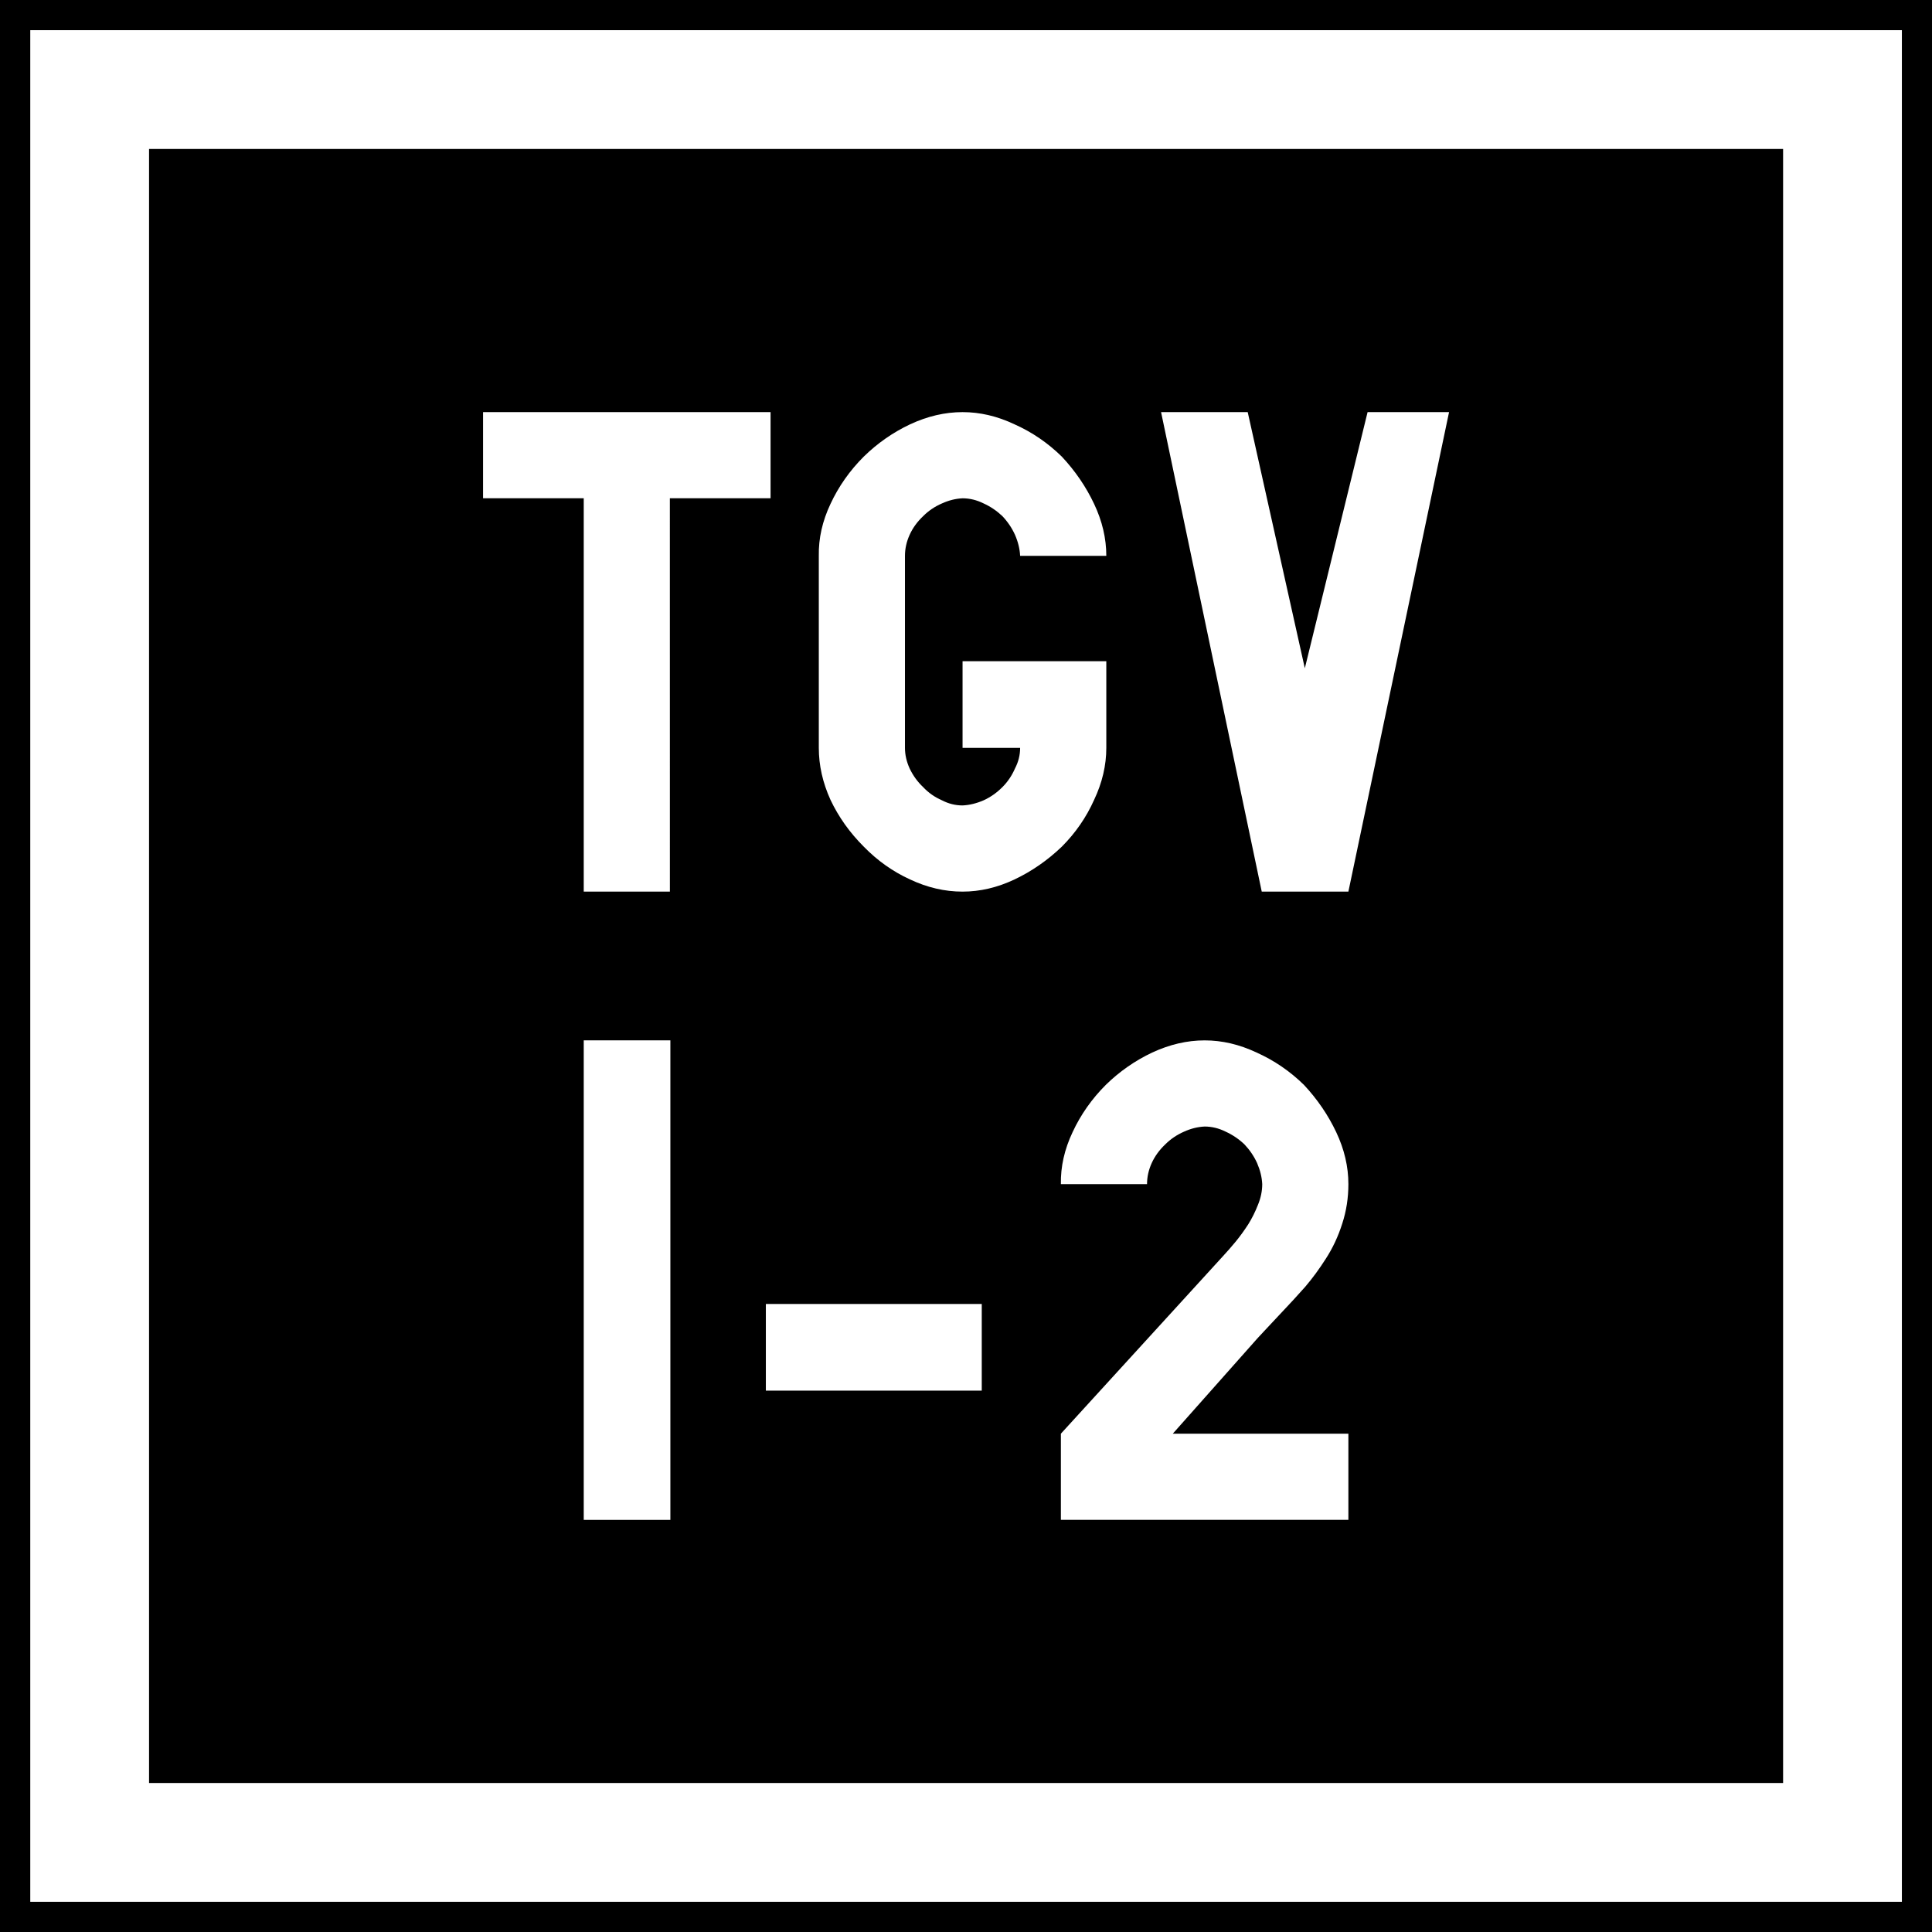
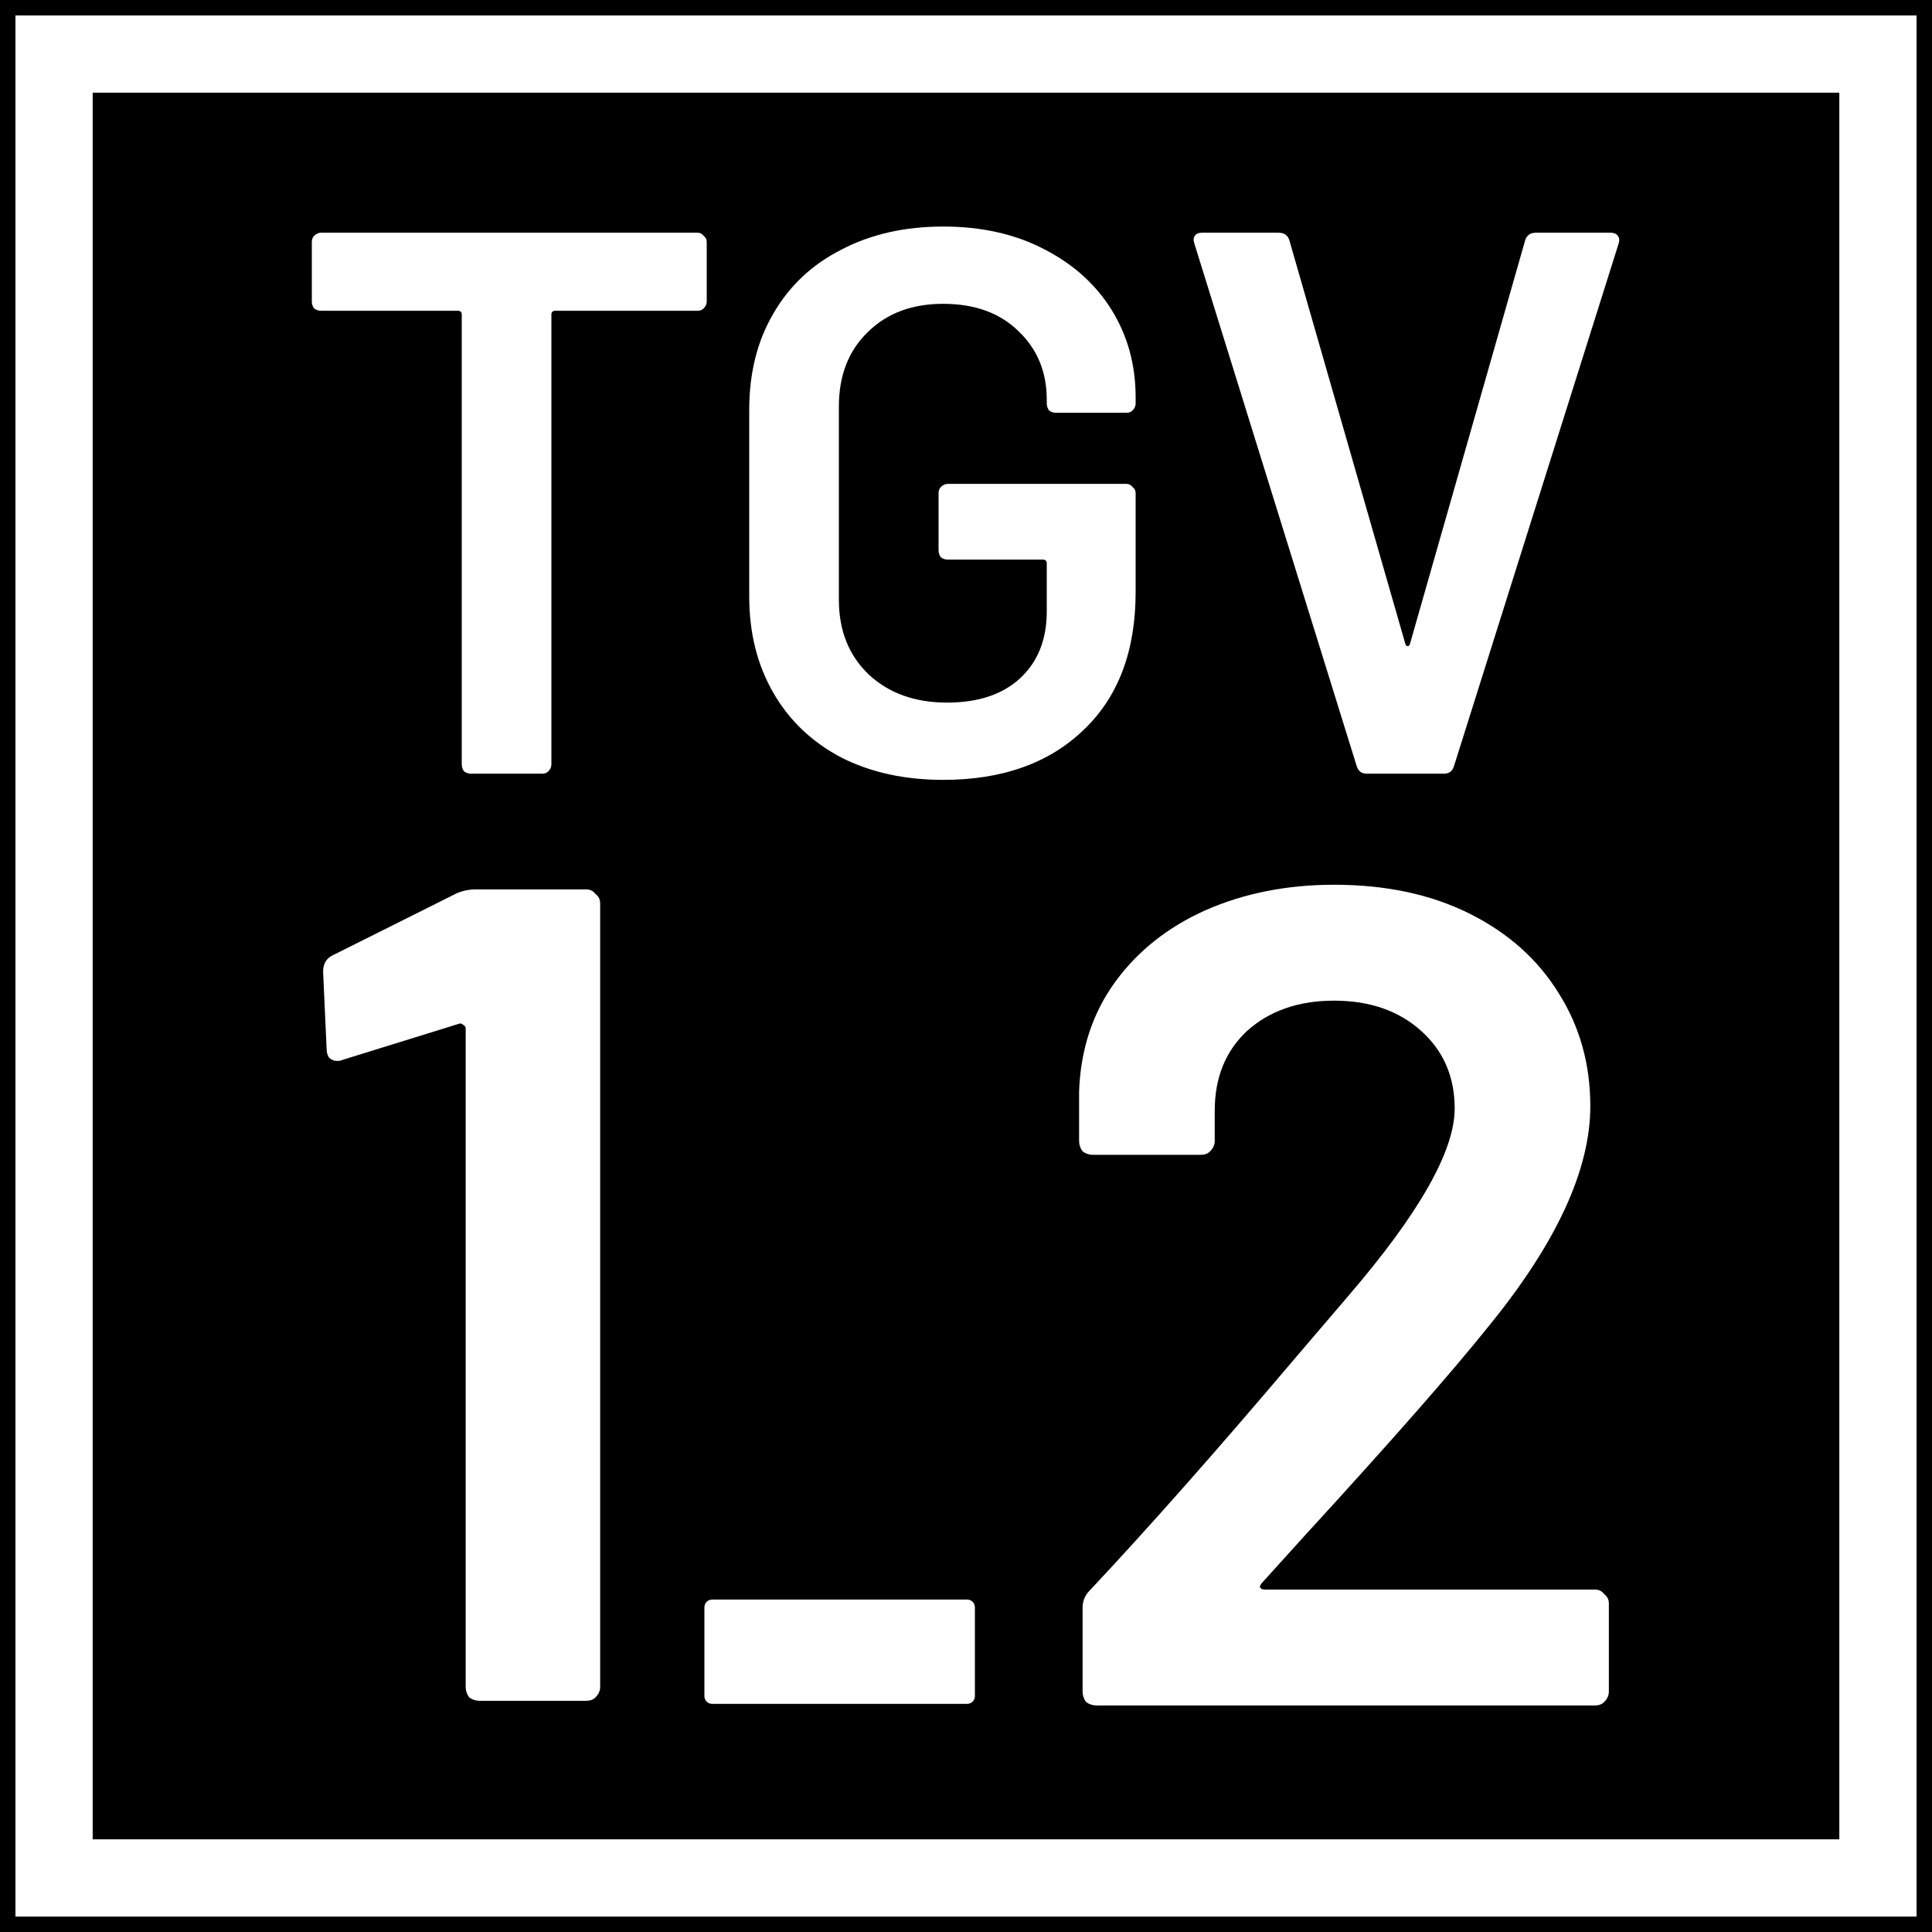
- <svg xmlns="http://www.w3.org/2000/svg" viewBox="0 0 64 64">
-   <path d="M0 0h64v64H0z" />
-   <path fill="none" stroke="#fff" stroke-width="3.935" d="M2.97 2.967h58.065v58.065H2.97z" />
-   <g fill="#fff" stroke-width="7.942" aria-label="TT" style="font-feature-settings:normal;font-variant-caps:normal;font-variant-ligatures:normal;font-variant-numeric:normal">
-     <path d="M22.19 16.506h3.336v-2.854h-9.524v2.854h3.335v13.03h2.854zm9.696 8.268h1.907q0 .357-.17.682-.155.357-.419.62-.28.28-.62.435-.357.155-.698.17-.357 0-.683-.17-.357-.155-.62-.434-.28-.264-.45-.62-.155-.342-.155-.683v-6.36q0-.356.155-.698t.45-.62q.263-.264.62-.419.341-.155.683-.17.356 0 .698.17.34.155.62.419.264.279.419.62.155.357.17.698h2.855q0-.868-.404-1.721-.403-.854-1.07-1.567-.698-.683-1.567-1.07-.853-.404-1.721-.404-.87 0-1.738.404-.853.403-1.535 1.07-.698.698-1.102 1.567-.403.853-.387 1.721v6.36q0 .869.387 1.722.404.853 1.102 1.55.682.699 1.535 1.087.853.403 1.738.403.868 0 1.721-.403.853-.404 1.567-1.086.682-.683 1.07-1.551.404-.853.404-1.722v-2.87h-4.762zm11.338-2.637-1.892-8.485h-2.87l3.335 15.884h2.87l3.335-15.884h-2.699z" aria-label="TGV" />
-     <path d="M19.337 50.348h2.87V34.463h-2.87zm13.185-4.282v-2.87H25.37v2.87zm7.988-4.451-5.367 5.878v2.854h9.524v-2.854H38.85l2.823-3.18.652-.697q.574-.605.915-.993.357-.419.682-.93.342-.528.543-1.164.202-.62.202-1.303 0-.869-.403-1.722-.404-.853-1.07-1.567-.699-.682-1.567-1.07-.853-.403-1.722-.403t-1.737.403q-.853.403-1.536 1.07-.698.698-1.101 1.567-.404.853-.388 1.722h2.854q0-.357.155-.698t.45-.62q.264-.264.62-.42.342-.155.683-.17.357 0 .698.17.341.156.62.42.264.279.42.62.154.357.17.698 0 .341-.14.682-.14.357-.325.652-.202.31-.404.558-.232.28-.434.497" aria-label="1-2" />
+ <svg xmlns="http://www.w3.org/2000/svg" viewBox="0 0 500 500">
+   <path d="M0 0h500v500H0z" />
+   <path fill="none" stroke="#fff" stroke-width="19.984" d="M13.992 13.992h472.02v472.02H13.992z" />
+   <g fill="#fff">
+     <path d="M180.5 60.227q1 0 1.6.8.8.6.8 1.6v15.4q0 1-.8 1.8-.6.6-1.6.6h-36.8q-1 0-1 1v116.4q0 1-.8 1.8-.6.6-1.6.6h-18.4q-1 0-1.8-.6-.6-.8-.6-1.8v-116.4q0-1-1-1H83.1q-1 0-1.8-.6-.6-.8-.6-1.8v-15.4q0-1 .6-1.6.8-.8 1.8-.8z" aria-label="T" />
+     <path d="M244.1 201.83q-15 0-26.4-5.8-11.4-6-17.6-16.8t-6.2-24.8v-48.4q0-14.2 6.2-24.8 6.2-10.8 17.6-16.6 11.4-6 26.4-6 14.8 0 26 5.8 11.4 5.8 17.6 15.8t6.2 22.6v1.6q0 1-.8 1.8-.6.6-1.6.6h-18.2q-1 0-1.8-.6-.6-.8-.6-1.8v-1q0-10.8-7.4-17.8-7.2-7-19.4-7t-19.6 7.4q-7.4 7.2-7.4 19.2v50q0 12 7.8 19.4 7.8 7.2 20.2 7.2 12 0 18.8-6.2 7-6.4 7-17.4v-12.4q0-1-1-1h-24.6q-1 0-1.8-.6-.6-.8-.6-1.8v-14.8q0-1 .6-1.6.8-.8 1.8-.8h46.2q1 0 1.6.8.8.6.8 1.6v25.6q0 23-13.6 35.8-13.4 12.8-36.2 12.8" aria-label="G" />
+     <path d="M353.7 200.23q-2 0-2.6-2l-42-135.2-.2-.8q0-2 2.2-2h19.8q2.2 0 2.8 2l30 104.4q.2.6.6.6t.6-.6l29.8-104.4q.6-2 2.8-2h19.4q1.2 0 1.8.8t.2 2l-42.6 135.2q-.6 2-2.6 2z" aria-label="V" />
+     <path d="M118.42 231.07q2.4-.9 4.5-.9h28.8q1.5 0 2.4 1.2 1.2.9 1.2 2.4v202.8q0 1.5-1.2 2.7-.9.9-2.4.9h-27.6q-1.5 0-2.7-.9-.9-1.2-.9-2.7v-170.4q0-.6-.6-.9-.6-.6-1.2-.3l-30 9.3q-.6.3-1.5.3-1.2 0-2.1-.9-.6-.9-.6-2.4l-.9-19.8q0-3 2.4-4.2z" aria-label="1" />
+     <path d="M326.67 409.57q-.6.6-.6 1.2.3.6 1.2.6h85.5q1.5 0 2.4 1.2 1.2.9 1.2 2.4v22.8q0 1.5-1.2 2.7-.9.9-2.4.9h-129q-1.5 0-2.7-.9-.9-1.2-.9-2.7v-21.6q0-2.7 1.8-4.5 22.8-24.3 52.8-59.7l14.1-16.5q27.6-32.1 27.6-48.6 0-12.3-8.7-20.1t-22.5-7.8-22.5 7.8q-8.4 7.8-8.4 20.7v7.8q0 1.5-1.2 2.7-.9.9-2.4.9h-27.9q-1.5 0-2.7-.9-.9-1.2-.9-2.7v-12.9q.6-16.2 9.3-28.2t23.4-18.6q15-6.6 33.3-6.6 20.1 0 35.1 7.5t23.1 20.7q8.1 12.9 8.1 29.1 0 24.6-26.1 56.7-14.4 18-47.4 54z" aria-label="2" />
+     <rect width="70" height="27" x="182.3" y="413.96" rx="2" ry="2" />
  </g>
</svg>
